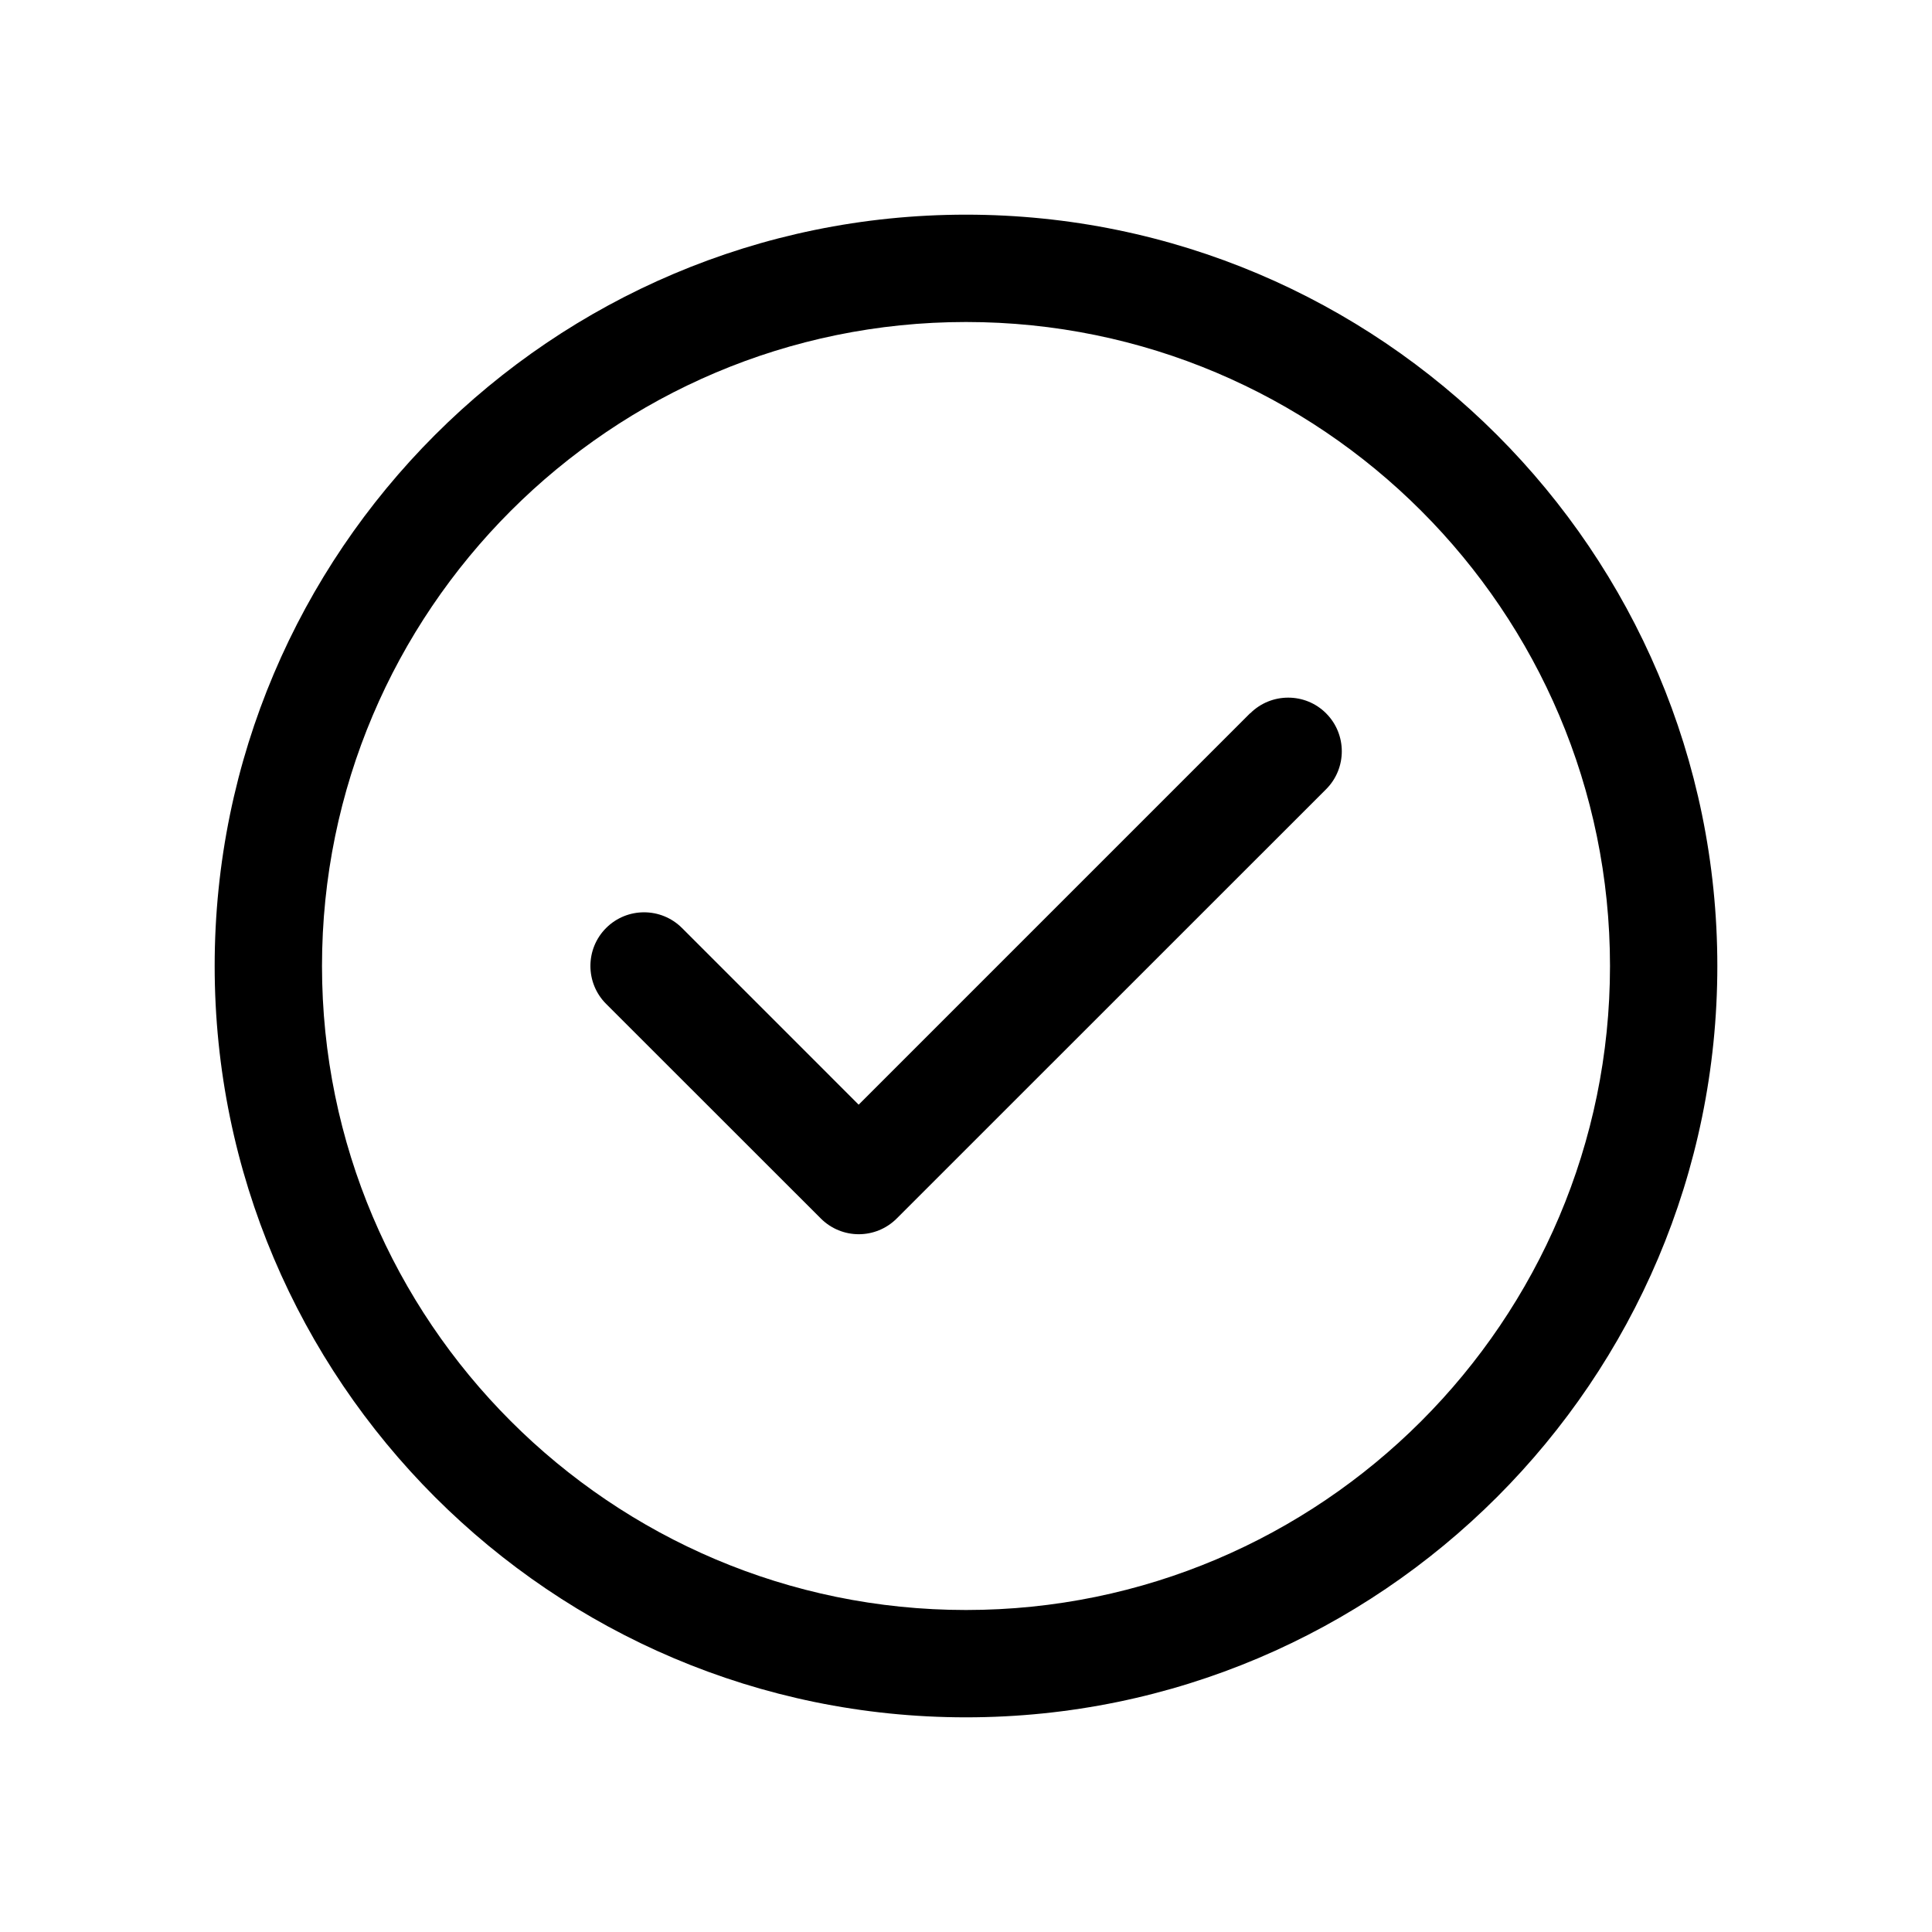
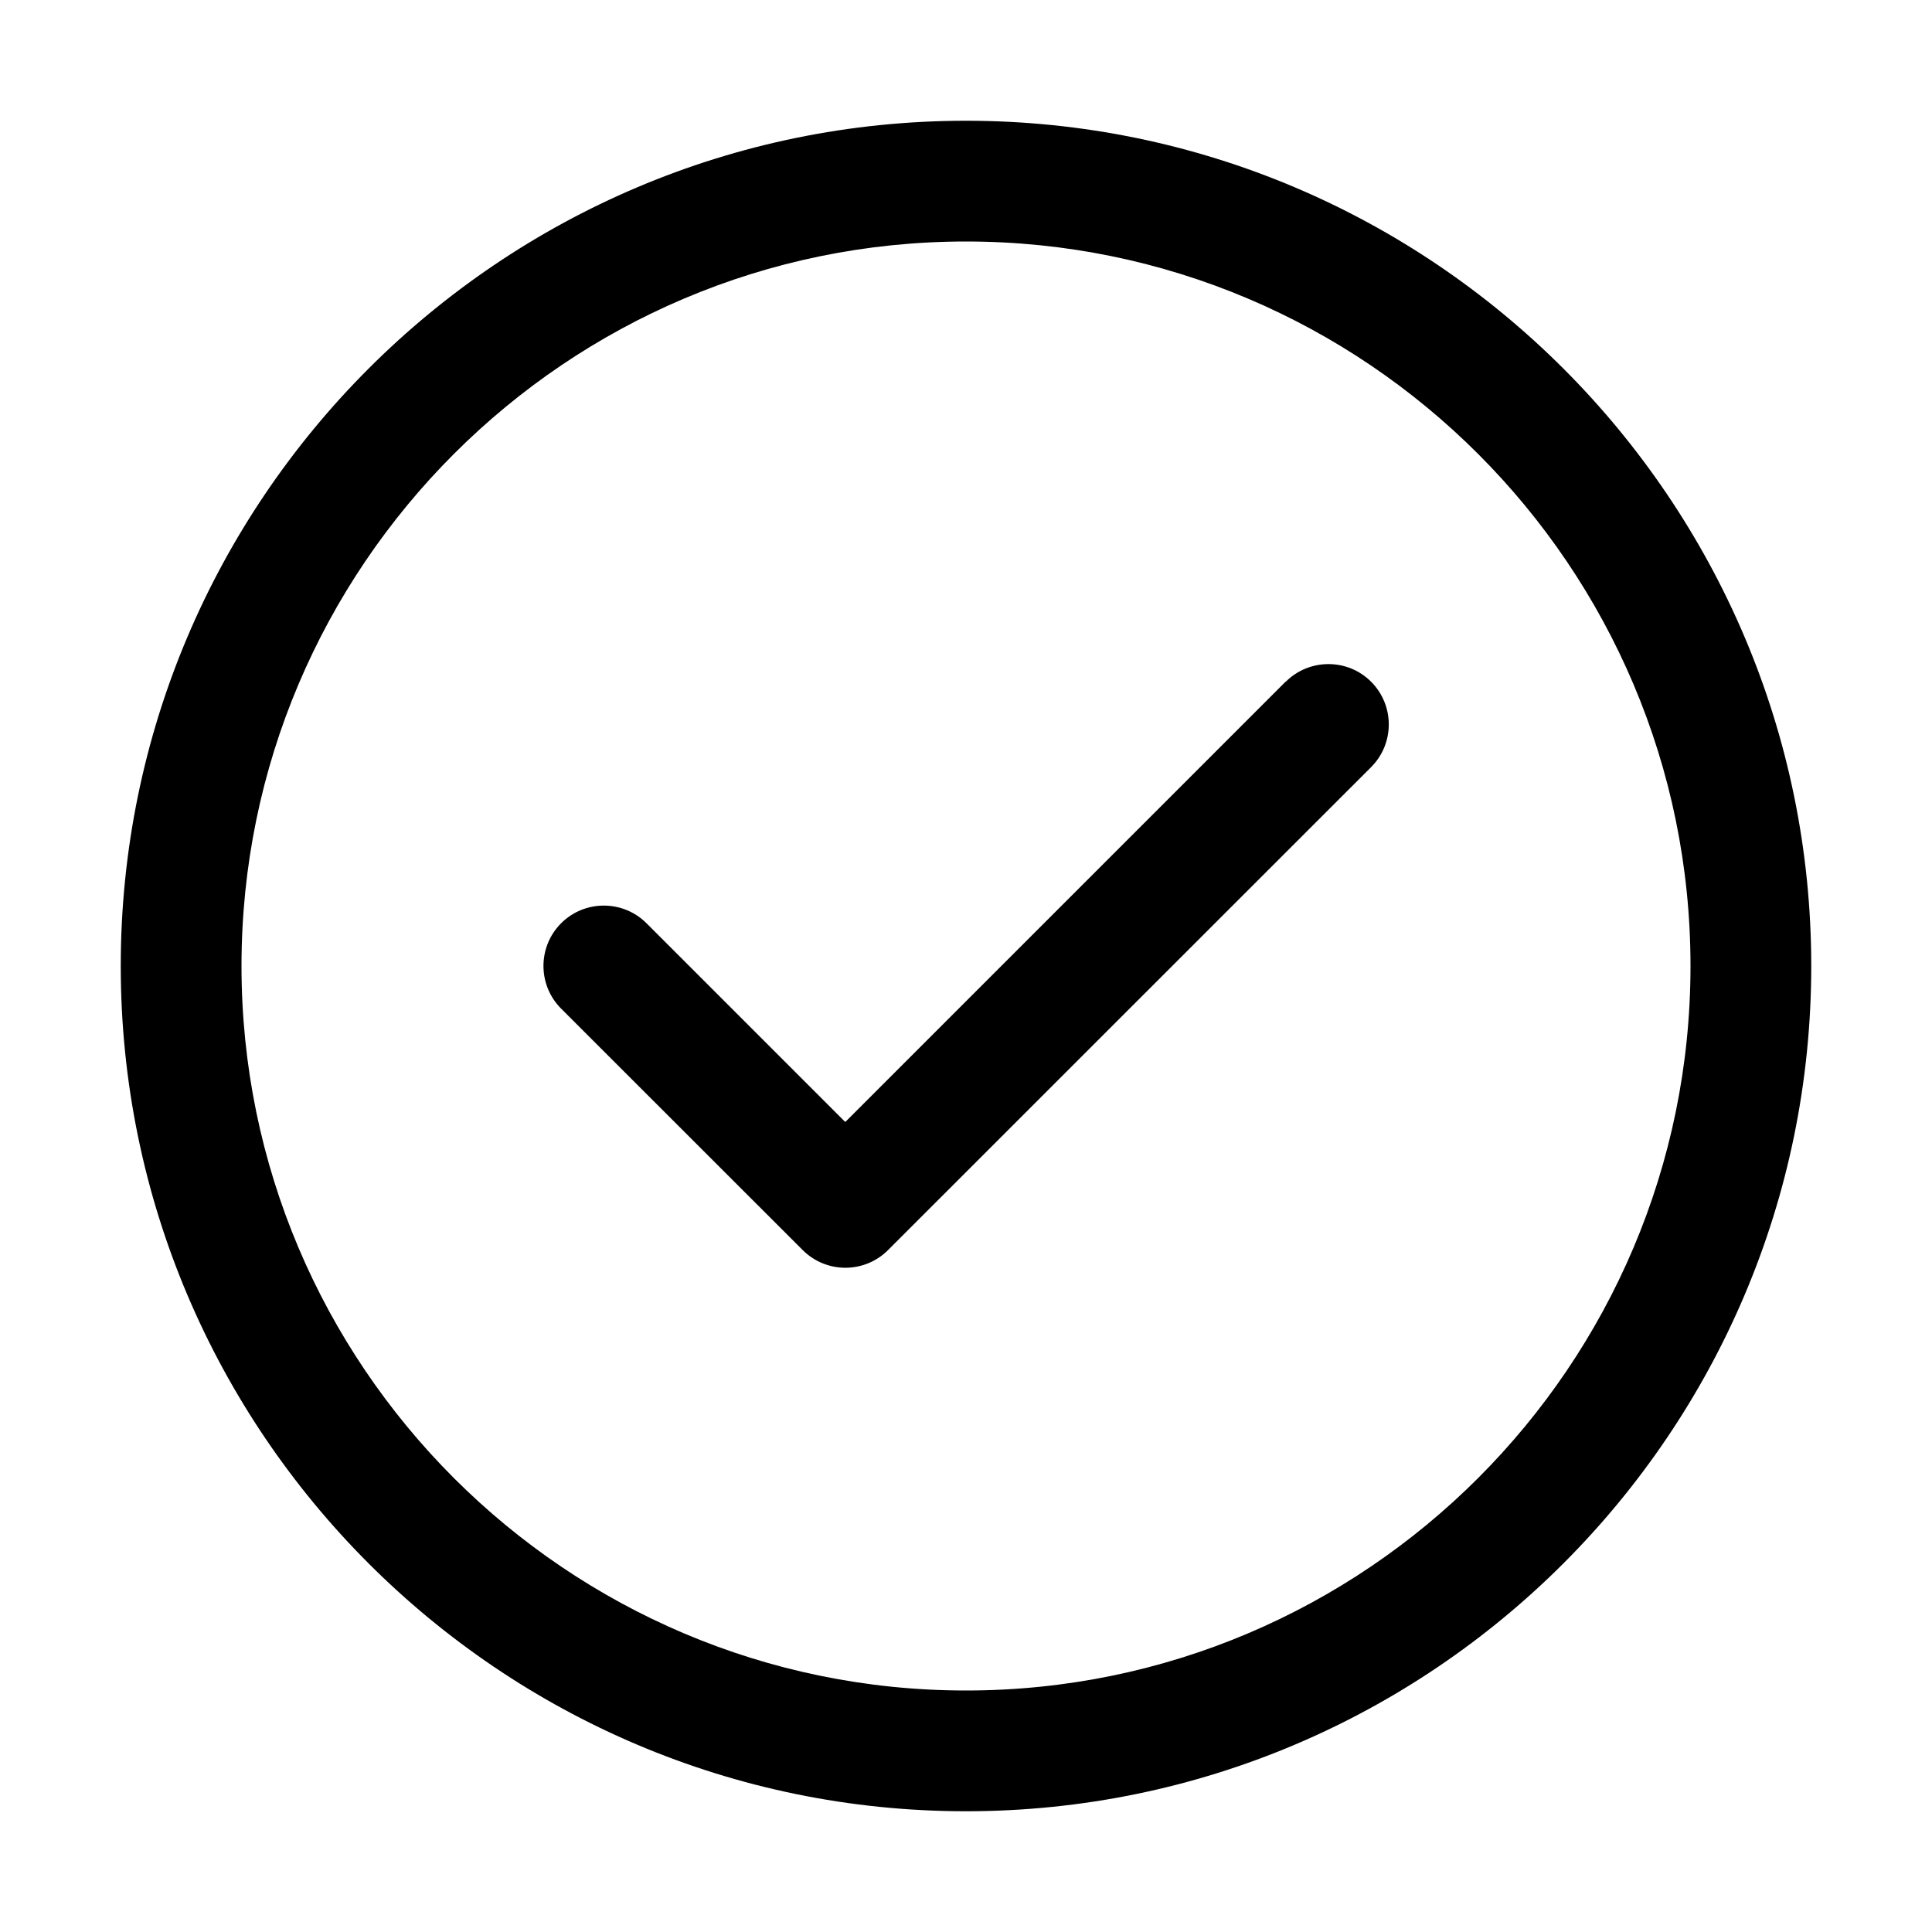
- <svg xmlns="http://www.w3.org/2000/svg" width="18" height="18" viewBox="0 0 18 18" fill="currentColor">
-   <path d="M11.648 6.646C11.843 6.451 12.161 6.451 12.355 6.646C12.55 6.841 12.55 7.158 12.355 7.353L8.355 11.352C8.257 11.45 8.129 11.499 8.001 11.499C7.873 11.499 7.745 11.45 7.647 11.352L5.647 9.353C5.452 9.158 5.452 8.841 5.647 8.646C5.842 8.451 6.159 8.451 6.354 8.646L8 10.292L11.646 6.646H11.648Z" />
-   <path fill-rule="evenodd" clip-rule="evenodd" d="M9 2C12.86 2 16 5.14 16 9C16 12.86 12.86 16 9 16C5.14 16 2 12.86 2 9C2 5.14 5.14 2 9 2ZM9 3C5.691 3 3 5.691 3 9C3 12.309 5.691 15 9 15C12.309 15 15 12.309 15 9C15 5.691 12.309 3 9 3Z" />
+ <svg xmlns="http://www.w3.org/2000/svg" width="16" height="16" viewBox="0 0 16 16" fill="currentColor">
+   <path d="M10.648 5.646C10.843 5.451 11.161 5.451 11.355 5.646C11.55 5.841 11.55 6.158 11.355 6.353L7.355 10.352C7.257 10.45 7.129 10.499 7.001 10.499C6.873 10.499 6.745 10.45 6.647 10.352L4.647 8.353C4.452 8.158 4.452 7.841 4.647 7.646C4.842 7.451 5.159 7.451 5.354 7.646L7 9.292L10.646 5.646H10.648Z" />
+   <path fill-rule="evenodd" clip-rule="evenodd" d="M8 1C11.86 1 15 4.14 15 8C15 11.86 11.86 15 8 15C4.14 15 1 11.86 1 8C1 4.14 4.14 1 8 1ZM8 2C4.691 2 2 4.691 2 8C2 11.309 4.691 14 8 14C11.309 14 14 11.309 14 8C14 4.691 11.309 2 8 2Z" />
</svg>
